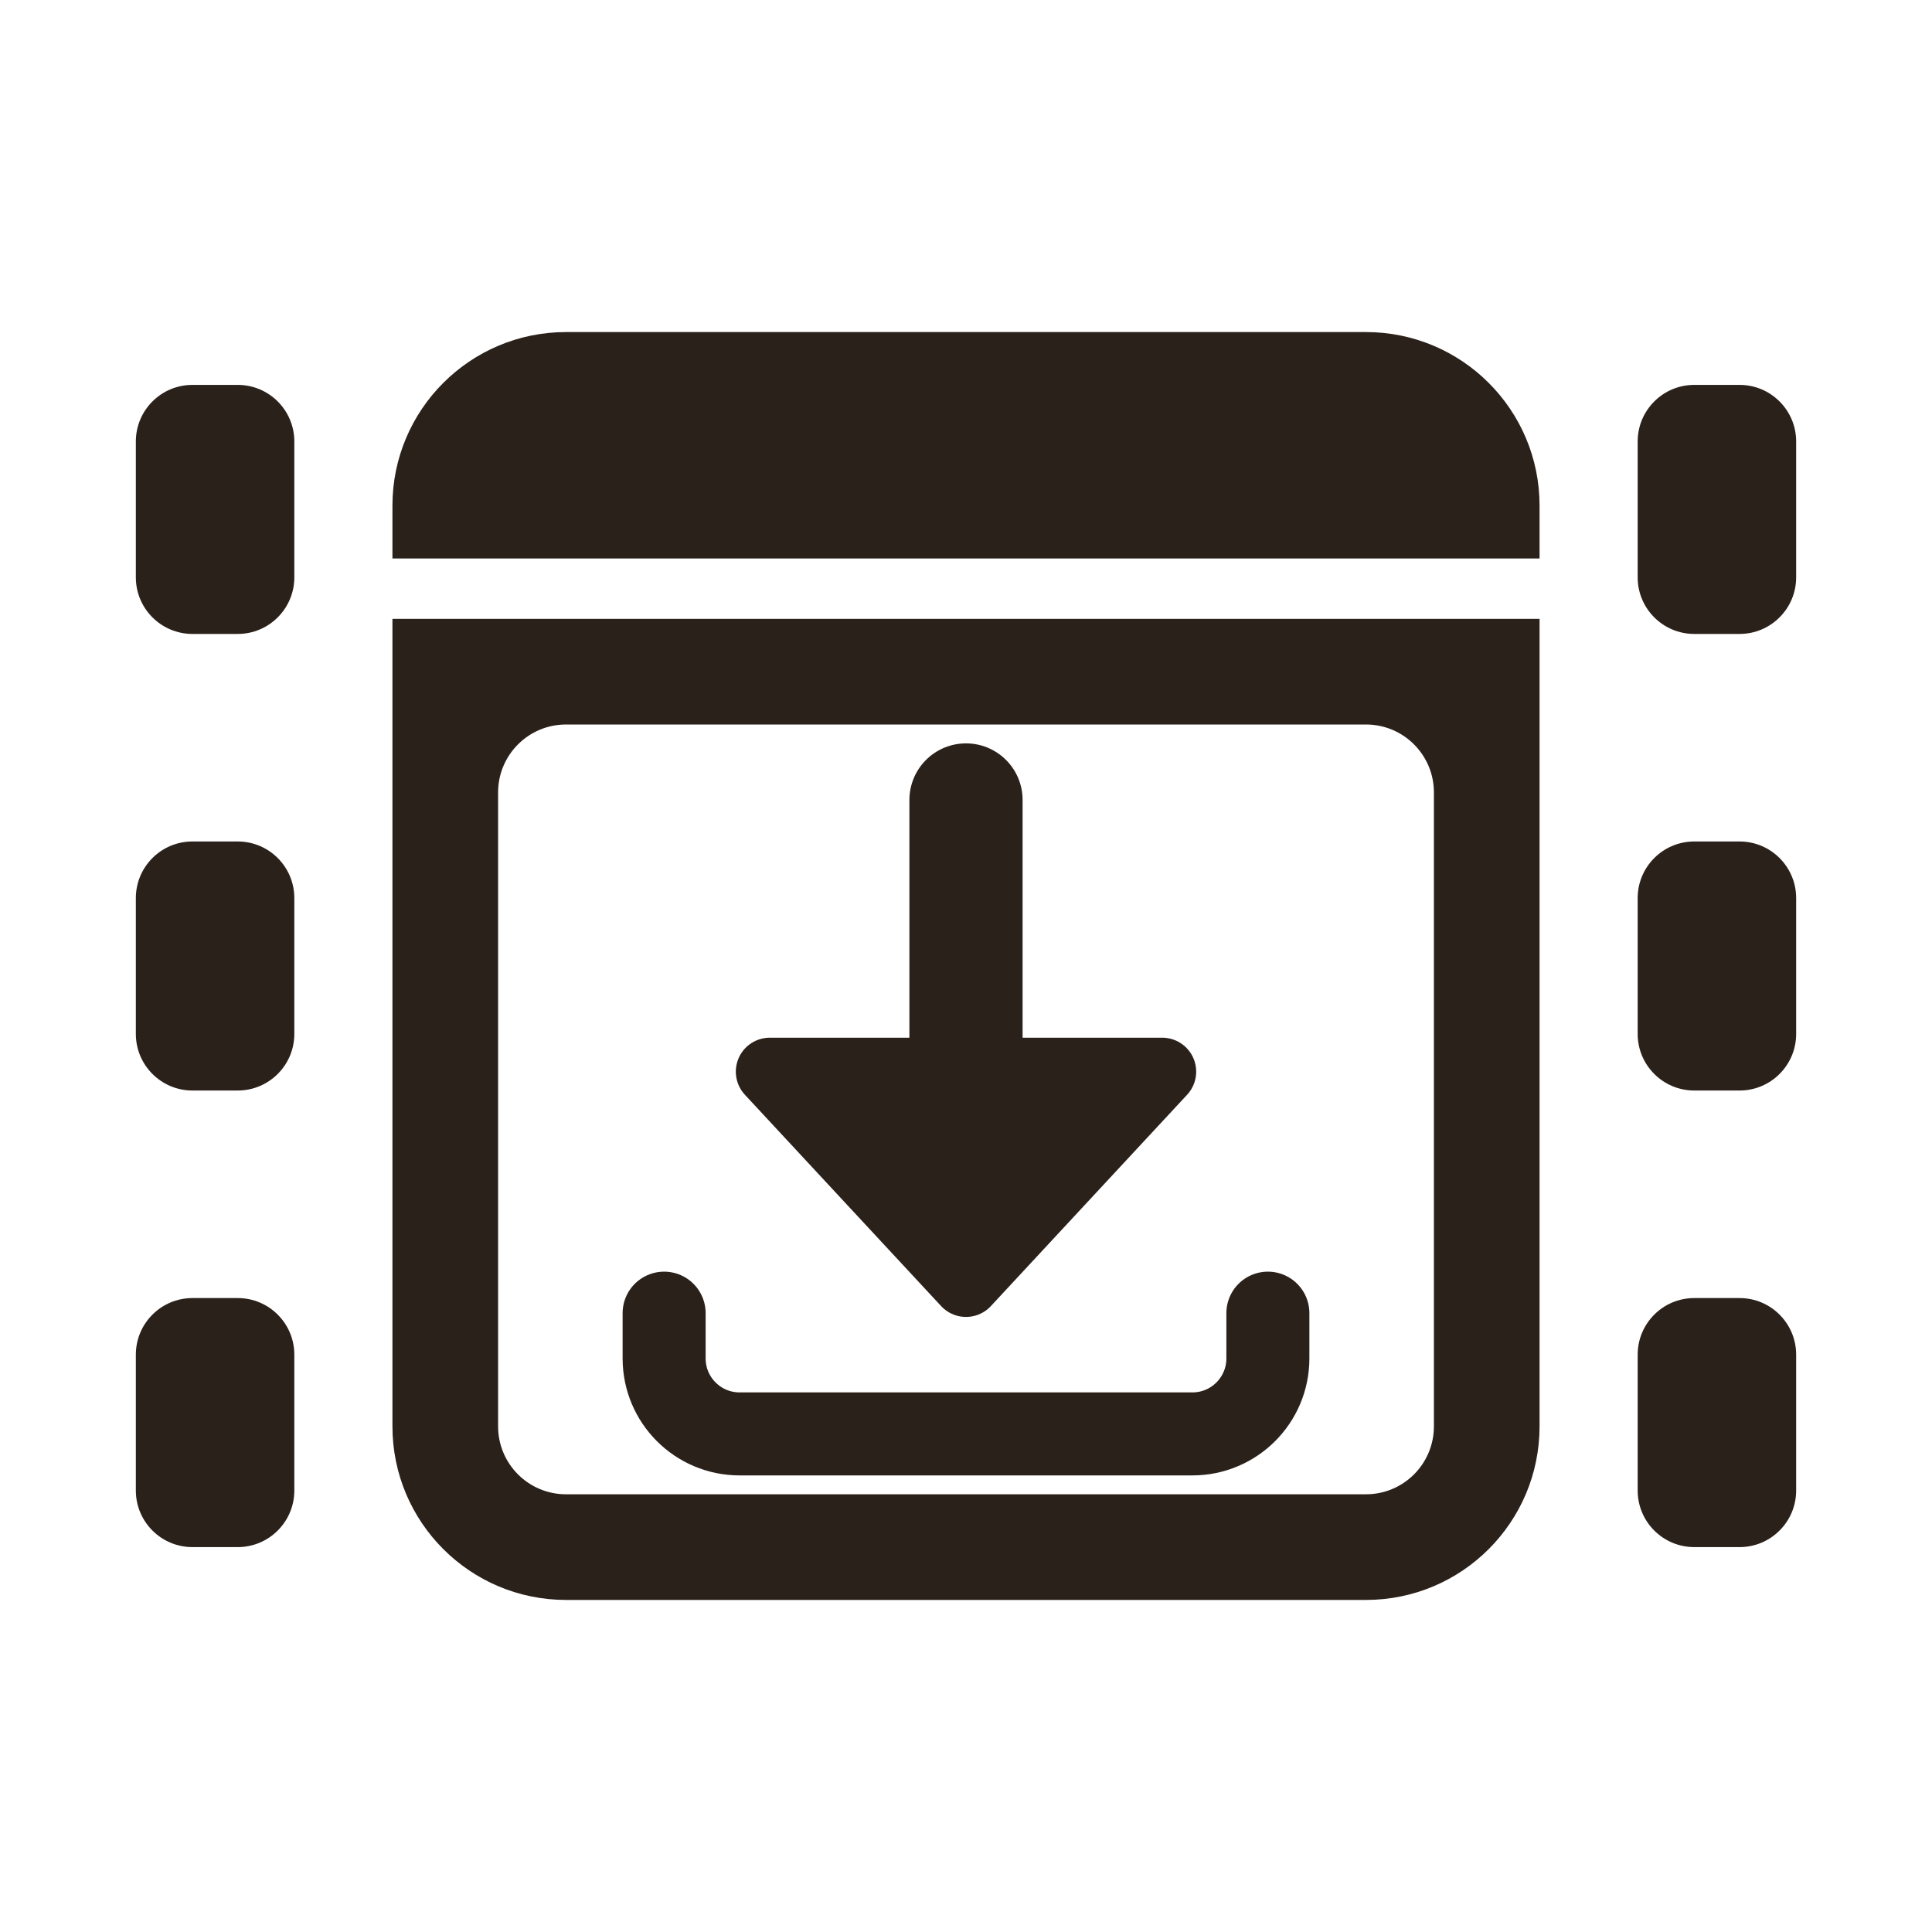
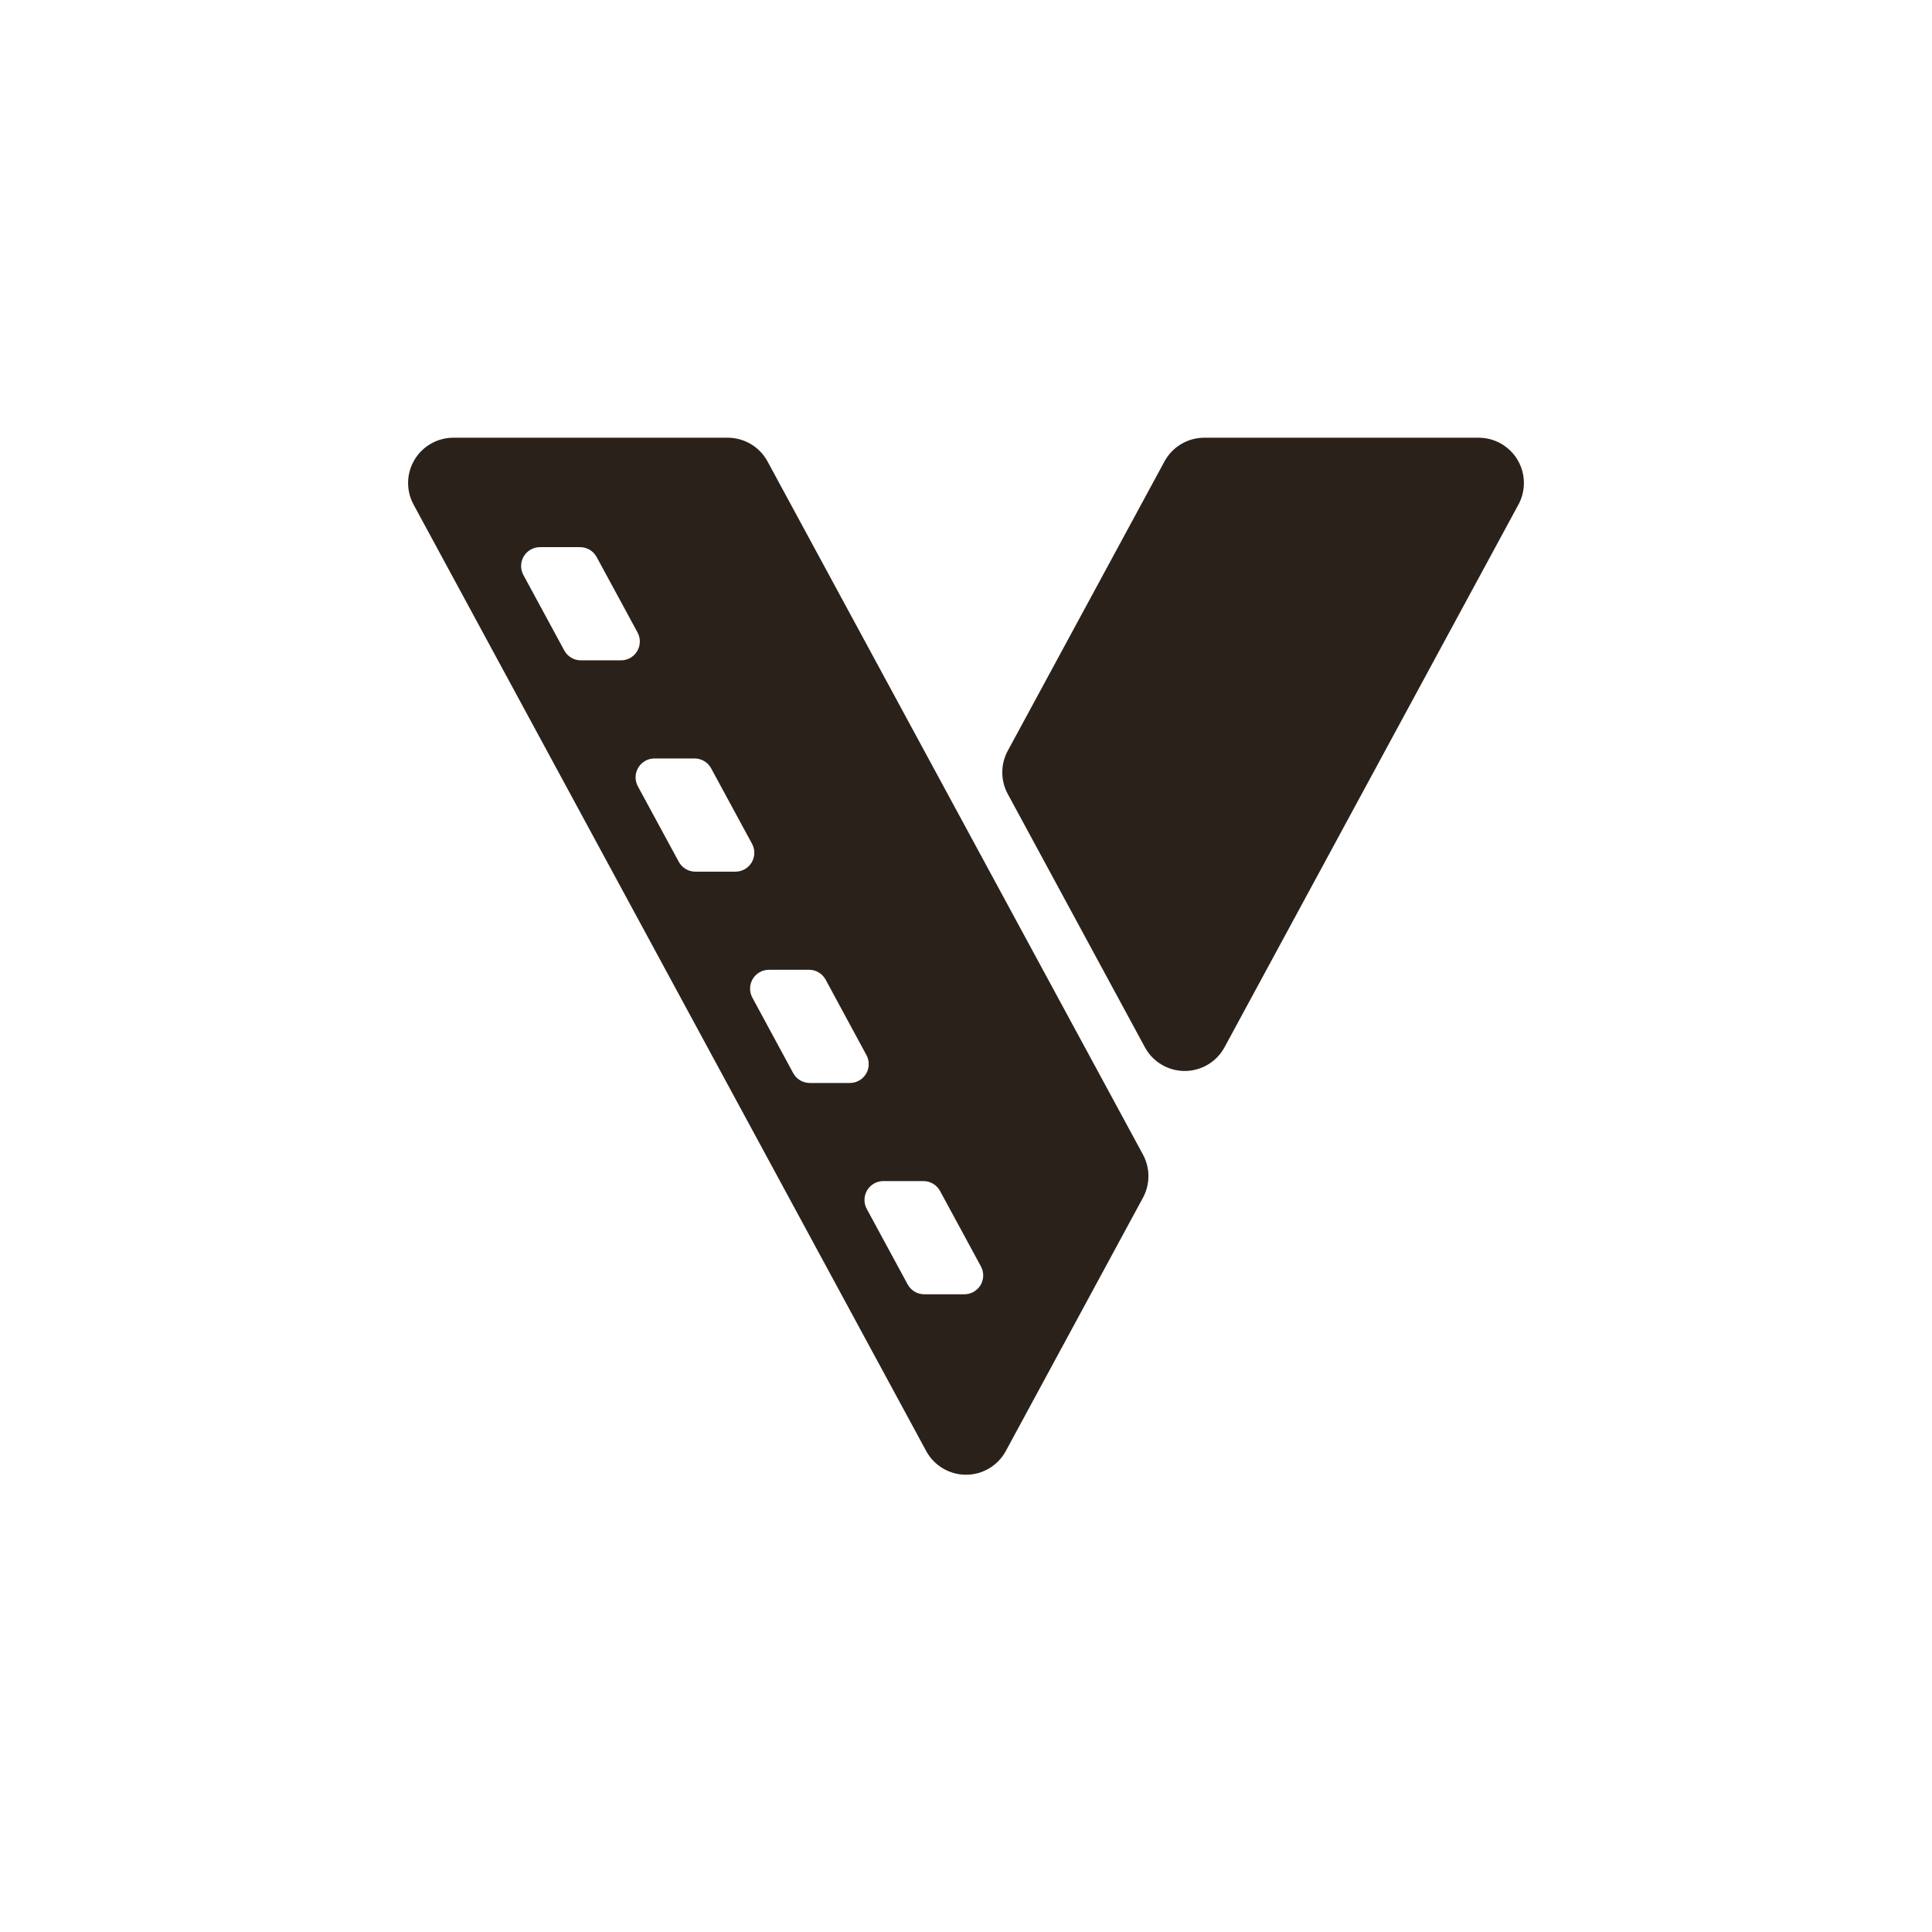
<svg xmlns="http://www.w3.org/2000/svg" viewBox="0 0 256 256" width="256" height="256">
-   <path fill="#2B211B" fill-rule="evenodd" d="M25.50 51.00H31.50A7.5 7.5 0 0 1 39.00 58.50V76.50A7.5 7.5 0 0 1 31.50 84.00H25.50A7.5 7.5 0 0 1 18.00 76.50V58.50A7.5 7.5 0 0 1 25.50 51.00ZM25.50 111.50H31.50A7.5 7.5 0 0 1 39.00 119.00V137.00A7.5 7.5 0 0 1 31.50 144.50H25.50A7.5 7.5 0 0 1 18.00 137.00V119.00A7.5 7.5 0 0 1 25.50 111.50ZM25.50 172.00H31.50A7.5 7.5 0 0 1 39.00 179.50V197.50A7.5 7.5 0 0 1 31.50 205.00H25.50A7.5 7.5 0 0 1 18.00 197.50V179.50A7.5 7.5 0 0 1 25.50 172.00ZM224.50 51.00H230.50A7.5 7.5 0 0 1 238.00 58.50V76.50A7.5 7.5 0 0 1 230.50 84.00H224.50A7.5 7.5 0 0 1 217.00 76.50V58.50A7.5 7.5 0 0 1 224.50 51.00ZM224.50 111.50H230.50A7.5 7.5 0 0 1 238.00 119.00V137.00A7.5 7.5 0 0 1 230.50 144.50H224.50A7.5 7.5 0 0 1 217.00 137.00V119.00A7.5 7.5 0 0 1 224.50 111.50ZM224.50 172.00H230.50A7.5 7.5 0 0 1 238.00 179.50V197.50A7.5 7.5 0 0 1 230.50 205.00H224.50A7.5 7.5 0 0 1 217.00 197.50V179.50A7.5 7.5 0 0 1 224.50 172.00ZM52 82H204V189A23 23 0 0 1 181 212H75A23 23 0 0 1 52 189ZM75 96H181A9 9 0 0 1 190 105V189A9 9 0 0 1 181 198H75A9 9 0 0 1 66 189V105A9 9 0 0 1 75 96ZM52 74V67A23 23 0 0 1 75 44H181A23 23 0 0 1 204 67V74Z" />
-   <path d="M128 106.0V148.0" stroke="#2B211B" stroke-width="15.0" stroke-linecap="round" fill="none" />
-   <path d="M102.0 142.0H154.0L128 170.0Z" fill="#2B211B" stroke="#2B211B" stroke-width="9.0" stroke-linejoin="round" />
-   <path d="M88.0 174.0V180.0A10.0 10.0 0 0 0 98.0 190.0H158.0A10.0 10.0 0 0 0 168.0 180.0V174.0" fill="none" stroke="#2B211B" stroke-width="11.0" stroke-linecap="round" />
+   <path fill="#2B211B" d="M133.53 99.49L154.30 61.14A6 6 0 0 1 159.57 58.00L195.93 58.00A6 6 0 0 1 201.20 66.86L162.26 138.76A6 6 0 0 1 151.70 138.76L133.53 105.20A6 6 0 0 1 133.53 99.49Z" />
+   <path fill="#2B211B" fill-rule="evenodd" d="M122.72 192.26L54.80 66.86A6 6 0 0 1 60.07 58.00L96.43 58.00A6 6 0 0 1 101.70 61.14L151.45 152.99A6 6 0 0 1 151.45 158.70L133.28 192.26A6 6 0 0 1 122.72 192.26ZM74.77 86.19L69.35 76.19A2.5 2.5 0 0 1 71.55 72.50L76.87 72.50A2.5 2.5 0 0 1 79.06 73.81L84.48 83.81A2.5 2.5 0 0 1 82.28 87.50L76.97 87.50A2.5 2.5 0 0 1 74.77 86.19ZM89.94 114.19L84.52 104.19A2.5 2.5 0 0 1 86.72 100.50L92.03 100.50A2.5 2.5 0 0 1 94.23 101.81L99.65 111.81A2.5 2.5 0 0 1 97.45 115.50L92.13 115.50A2.5 2.5 0 0 1 89.94 114.19ZM105.10 142.19L99.69 132.19A2.5 2.5 0 0 1 101.88 128.50L107.20 128.50A2.5 2.5 0 0 1 109.40 129.81L114.81 139.81A2.5 2.5 0 0 1 112.62 143.50L107.30 143.50A2.5 2.5 0 0 1 105.10 142.19ZM120.27 170.19L114.85 160.19A2.5 2.5 0 0 1 117.05 156.50L122.37 156.50A2.5 2.5 0 0 1 124.56 157.81L129.98 167.81A2.5 2.5 0 0 1 127.78 171.50L122.47 171.50A2.5 2.5 0 0 1 120.27 170.19Z" />
</svg>
